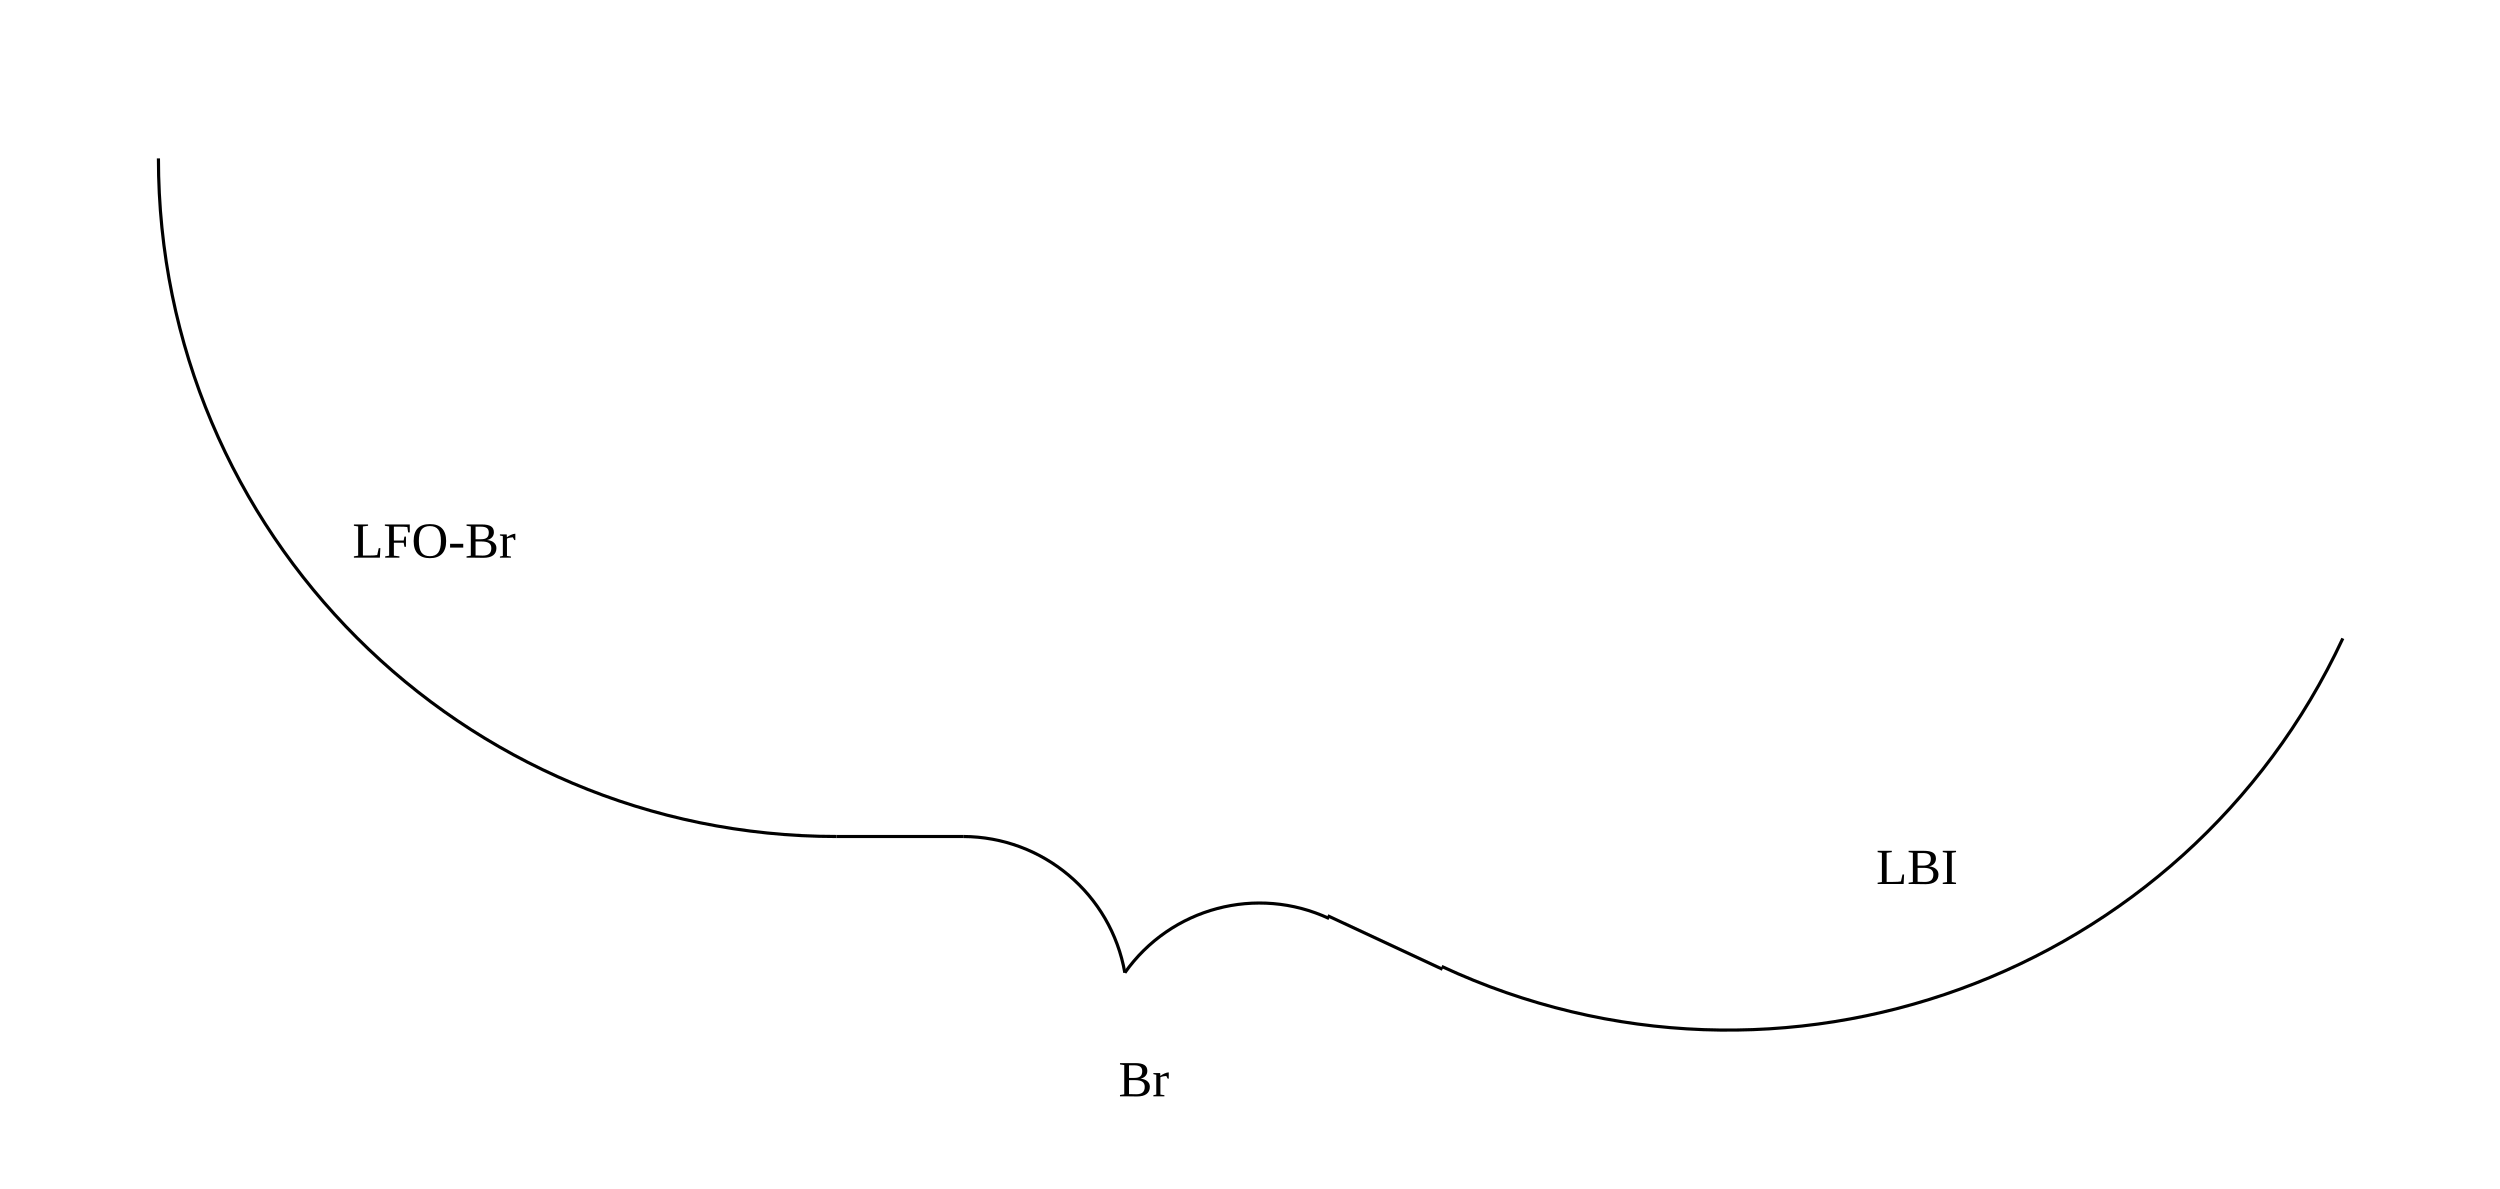
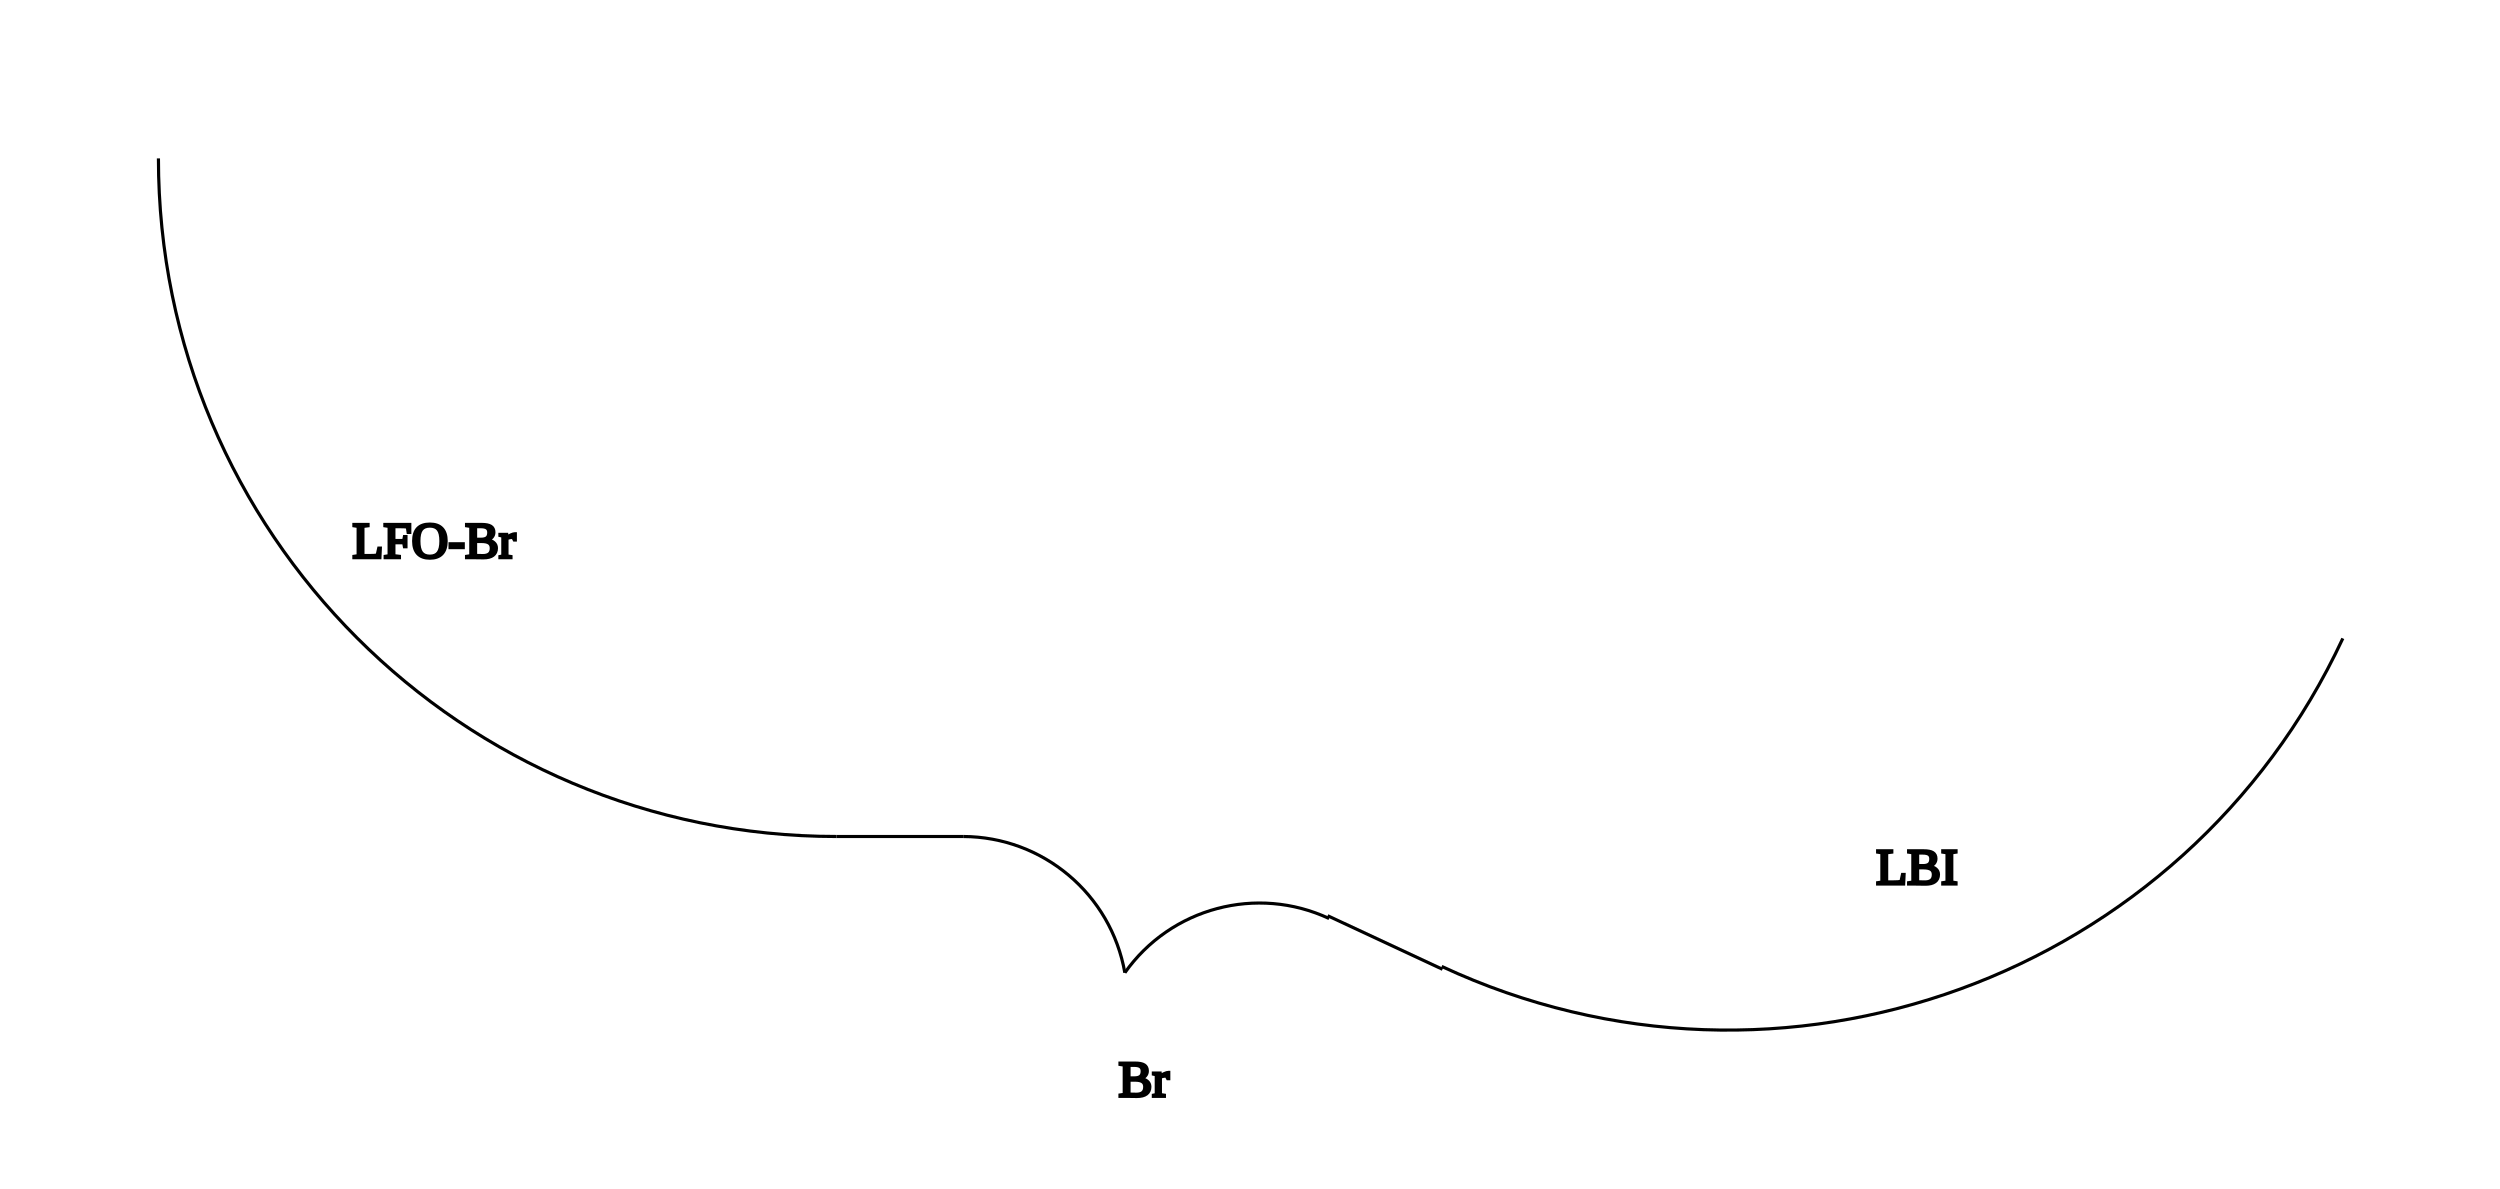
<svg xmlns="http://www.w3.org/2000/svg" xmlns:xlink="http://www.w3.org/1999/xlink" height="375" viewBox="-50 -50 789 375" width="789">
  <defs>
    <style>
text { text-anchor: middle } path,rect,circle { fill:none; }
</style>
    <g id="LFO-Br_0::LFO[angle=90,len=337,label=&quot;LFO-Br&quot;]">
      <path d="M 0,0 a 214,214 0 0 0 214,214" />
    </g>
    <g id="LFO-Br_1::LF[len=40,label=&quot; &quot;]">
      <path d="M 0,0 l 0,40" />
    </g>
    <g id="LFO-Br_2::LFI[angle=80,len=73,label=&quot; &quot;]">
      <path d="M 0,0 a 52,52 0 0 1 -43,51" />
    </g>
    <g id="LFO-Br_5::LBO[angle=80,len=73,label=&quot; &quot;]">
      <path d="M 0,0 a 52,52 0 0 1 -43,51" />
    </g>
    <g id="LFO-Br_6::LB[len=40,label=&quot; &quot;]">
      <path d="M 0,0 l 0,40" />
    </g>
    <g id="LFO-Br_7::LBI[angle=90,len=337]">
      <path d="M 0,0 a 214,214 0 0 0 214,214" />
    </g>
  </defs>
-   <use id="r_0_c_0_6" style="stroke-width:1; stroke: black;" transform="translate(0 0) rotate(0)" xlink:href="#LFO-Br_0::LFO[angle=90,len=337,label=&quot;LFO-Br&quot;]" />
-   <text style="font-size:12pt;" x="87" y="126">
+   <use id="r_0_c_0_6" style="stroke:black; stroke-width:1;" transform="translate(0 0) rotate(0)" xlink:href="#LFO-Br_0::LFO[angle=90,len=337,label=&quot;LFO-Br&quot;]" />
+   <text id="r_0_c_0_6_n2" style="stroke:black; fill:black; font-size:12pt;" x="87" y="126">
LFO-Br
</text>
-   <use id="r_0_c_0_6_n2" style="stroke-width:1; stroke: black;" transform="translate(214 214) rotate(270)" xlink:href="#LFO-Br_1::LF[len=40,label=&quot; &quot;]" />
-   <use id="r_0_c_0_6_n3" style="stroke-width:1; stroke: black;" transform="translate(254 214) rotate(270)" xlink:href="#LFO-Br_2::LFI[angle=80,len=73,label=&quot; &quot;]" />
-   <text style="font-size:12pt;" x="311" y="296">
+   <use id="r_0_c_0_6_n3" style="stroke:black; stroke-width:1;" transform="translate(214 214) rotate(270)" xlink:href="#LFO-Br_1::LF[len=40,label=&quot; &quot;]" />
+   <use id="r_0_c_0_6_n4" style="stroke:black; stroke-width:1;" transform="translate(254 214) rotate(270)" xlink:href="#LFO-Br_2::LFI[angle=80,len=73,label=&quot; &quot;]" />
+   <text id="r_0_c_0_6_n5" style="stroke:black; fill:black; font-size:12pt;" x="311" y="296">
Br
</text>
-   <use id="r_0_c_0_6_n4" style="stroke-width:1; stroke: black;" transform="translate(305 257) rotate(215)" xlink:href="#LFO-Br_5::LBO[angle=80,len=73,label=&quot; &quot;]" />
-   <use id="r_0_c_0_6_n5" style="stroke-width:1; stroke: black;" transform="translate(369 239) rotate(295)" xlink:href="#LFO-Br_6::LB[len=40,label=&quot; &quot;]" />
-   <use id="r_0_c_0_6_n6" style="stroke-width:1; stroke: black;" transform="translate(405 255) rotate(295)" xlink:href="#LFO-Br_7::LBI[angle=90,len=337]" />
-   <text style="font-size:12pt;" x="555" y="229">
+   <use id="r_0_c_0_6_n6" style="stroke:black; stroke-width:1;" transform="translate(305 257) rotate(215)" xlink:href="#LFO-Br_5::LBO[angle=80,len=73,label=&quot; &quot;]" />
+   <use id="r_0_c_0_6_n7" style="stroke:black; stroke-width:1;" transform="translate(369 239) rotate(295)" xlink:href="#LFO-Br_6::LB[len=40,label=&quot; &quot;]" />
+   <use id="r_0_c_0_6_n8" style="stroke:black; stroke-width:1;" transform="translate(405 255) rotate(295)" xlink:href="#LFO-Br_7::LBI[angle=90,len=337]" />
+   <text id="r_0_c_0_6_n9" style="stroke:black; fill:black; font-size:12pt;" x="555" y="229">
LBI
</text>
</svg>
